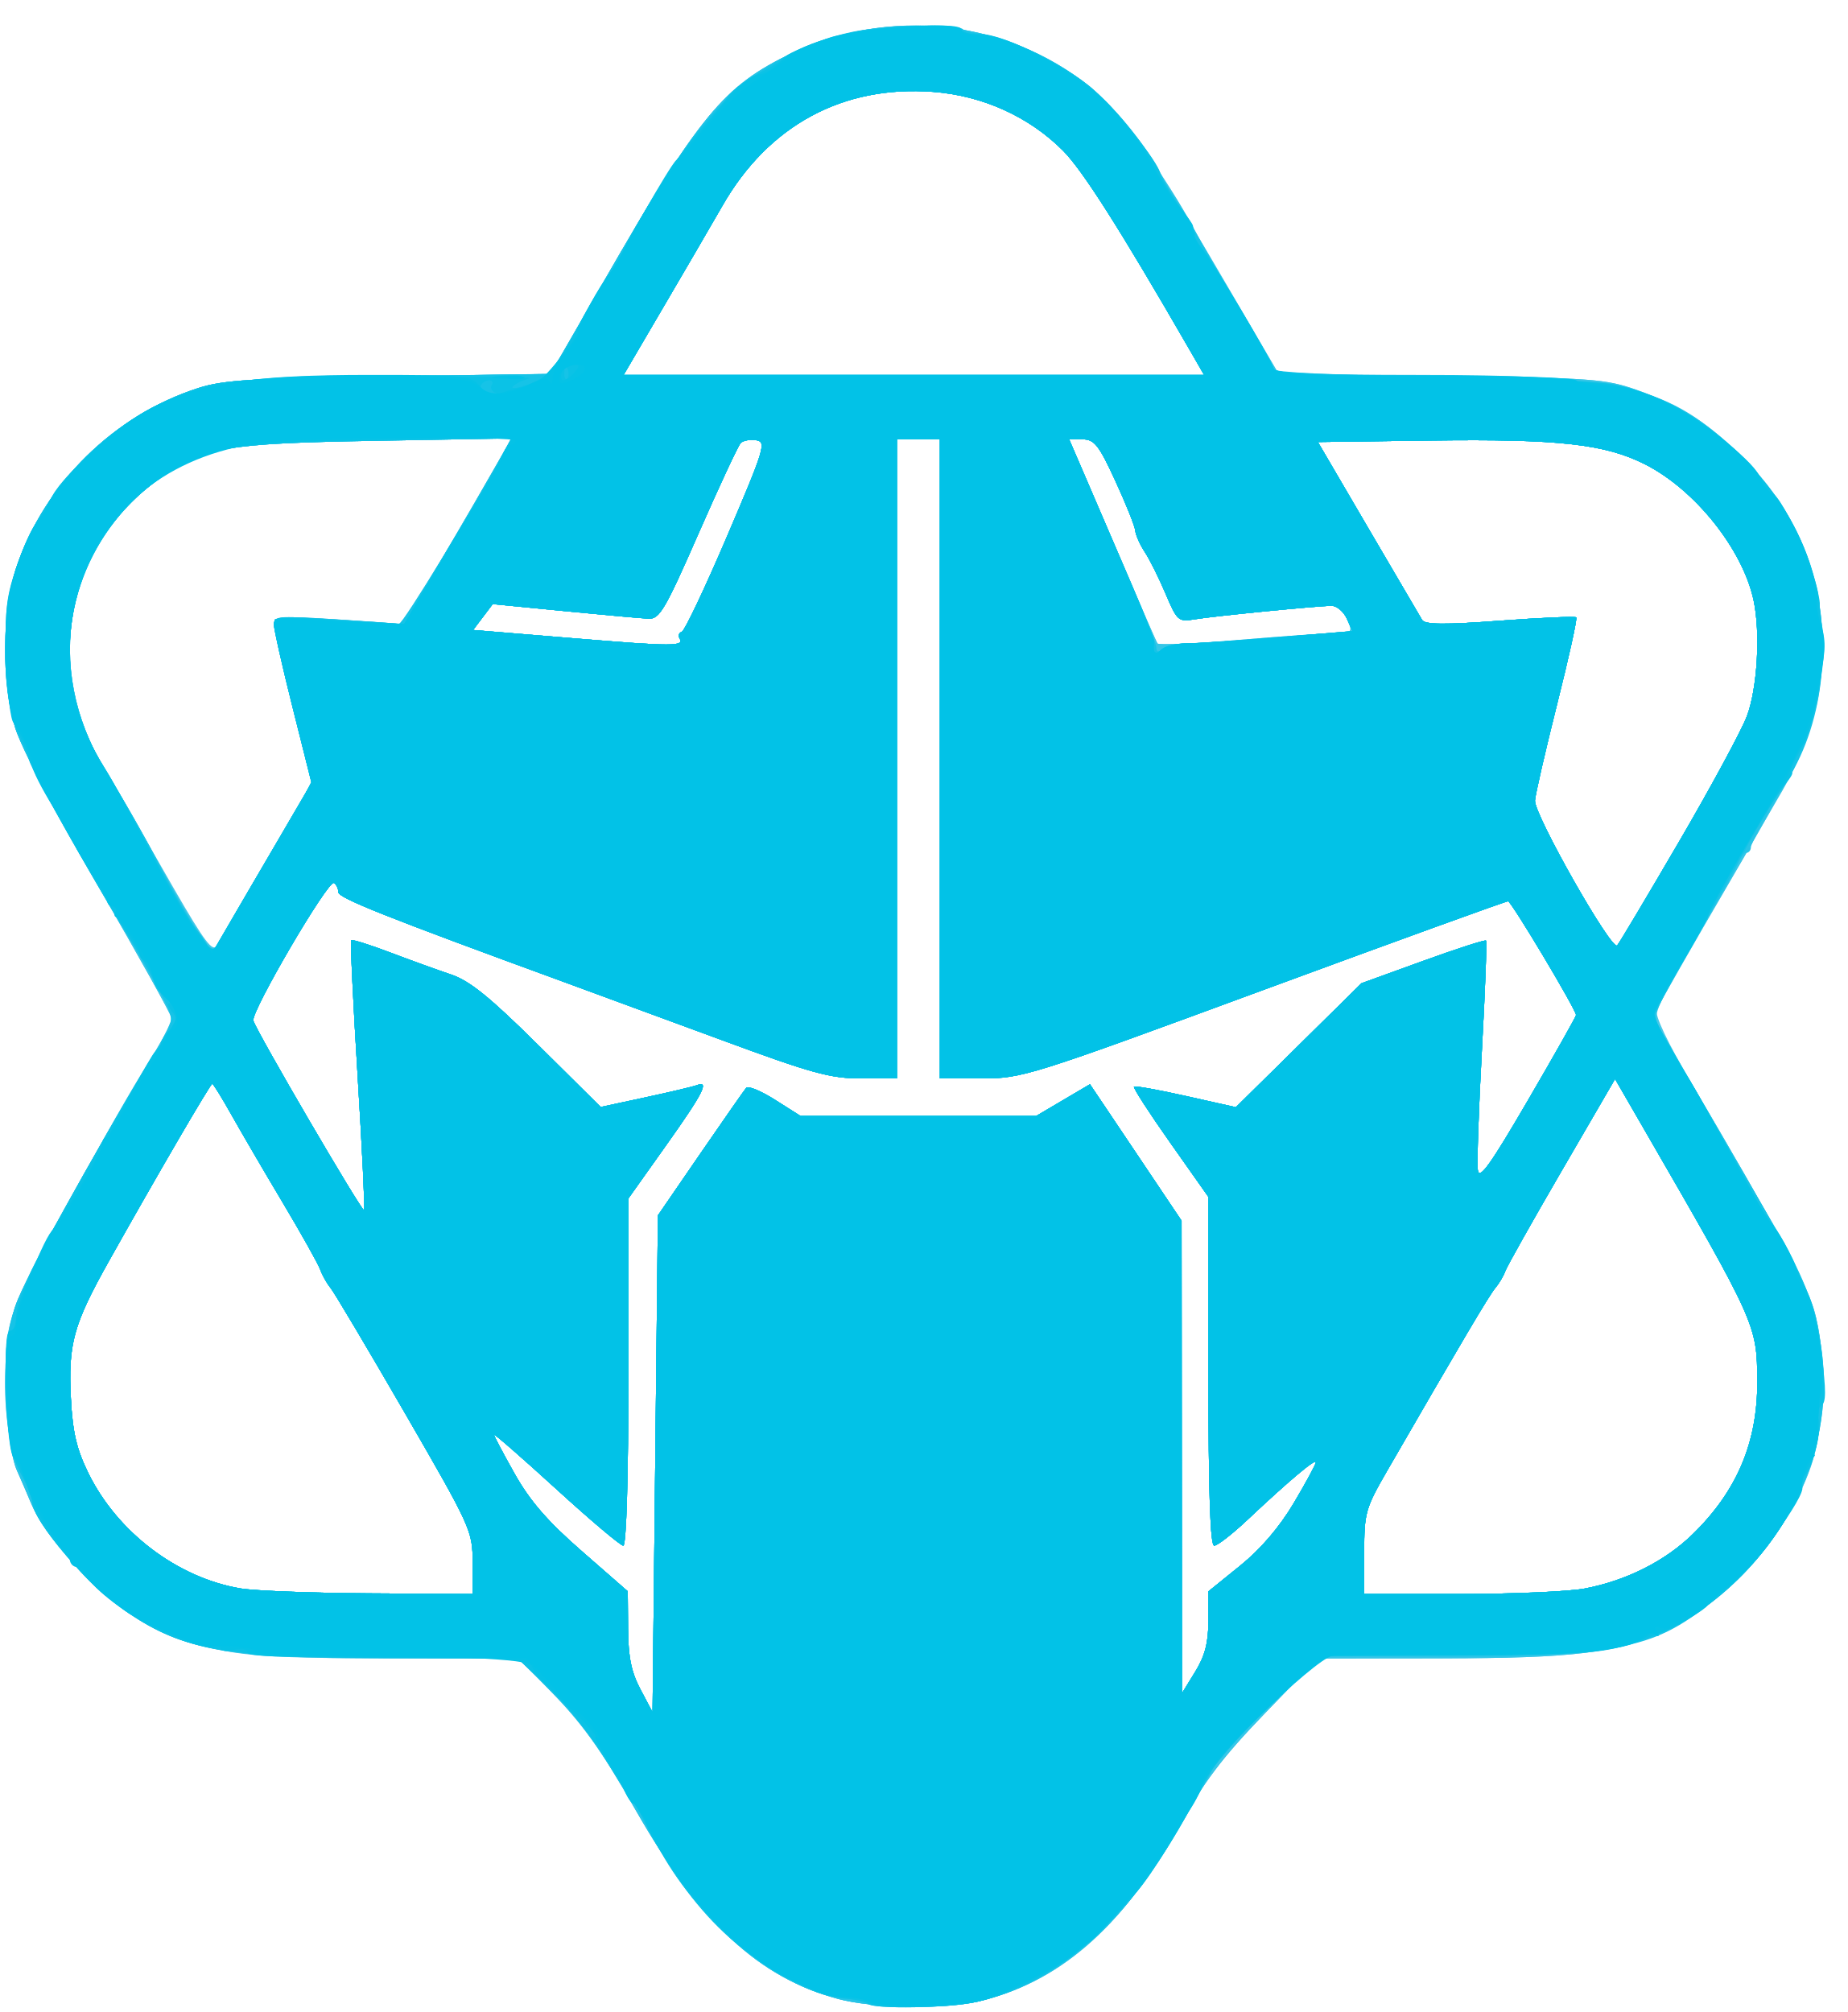
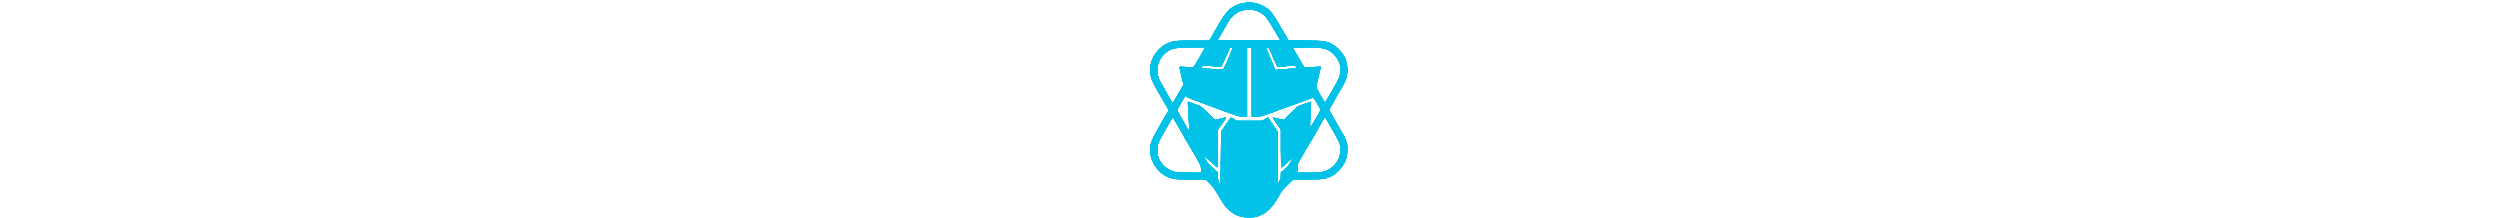
- <svg xmlns="http://www.w3.org/2000/svg" height="2500" viewBox="-.243 -1.132 91.036 98.886" width="2296">
+ <svg xmlns="http://www.w3.org/2000/svg" height="200" viewBox="-.243 -1.132 91.036 98.886" width="2296">
  <g stroke-width=".265">
    <path d="m41.058 97.233c-3.934-1.058-6.81-3.732-9.936-9.238-1.535-2.706-2.6-4.221-3.947-5.623l-1.845-1.918-6.503-.006c-6.483-.006-7.65-.117-10.264-.97-3.223-1.05-6.62-4.585-7.904-8.224-.831-2.356-.883-5.968-.117-8.241.435-1.292 3.64-7.106 6.912-12.54.423-.701.768-1.394.768-1.54s-1.625-3.07-3.61-6.497c-1.985-3.428-3.83-6.943-4.101-7.811-.689-2.214-.665-5.794.053-7.925 1.396-4.145 4.807-7.502 8.98-8.84 1.219-.39 2.752-.484 9.394-.577l7.937-.11 2.612-4.541c4.726-8.216 5.923-9.667 9.294-11.27 5.242-2.494 11.605-1.467 15.562 2.512 1.34 1.348 2.228 2.715 6.374 9.816l2.034 3.483 7.991.1c7.463.095 8.102.14 9.666.695 2.153.764 3.53 1.643 5.225 3.338 2.644 2.644 3.892 5.668 3.881 9.407-.009 3.249-.57 4.666-4.514 11.426-1.908 3.27-3.543 6.134-3.632 6.366-.1.26.548 1.629 1.68 3.552 4.18 7.105 5.65 9.82 6.062 11.2.646 2.163.578 5.542-.154 7.718-1.16 3.446-4.12 6.772-7.264 8.163-2.396 1.06-4.457 1.307-10.912 1.312l-6.101.005-2.63 2.725c-2.096 2.172-2.976 3.34-4.336 5.755-2.729 4.846-5.836 7.516-9.81 8.432-1.678.387-5.165.319-6.845-.133zm-6.802-41.65c1.15-1.673 2.168-3.132 2.263-3.241.095-.11.736.158 1.425.595l1.253.794h11.6l1.327-.783 1.327-.782 2.257 3.362 2.256 3.362.008 11.642.008 11.642.652-1.059c.484-.786.652-1.432.654-2.513l.003-1.455 1.557-1.26c1.014-.818 1.937-1.897 2.645-3.088.598-1.007 1.087-1.911 1.087-2.01 0-.203-1.333.92-3.351 2.82-.752.71-1.496 1.289-1.654 1.289-.2 0-.286-2.596-.286-8.59v-8.59l-1.882-2.67c-1.035-1.468-1.839-2.711-1.786-2.763.053-.051 1.203.156 2.557.46l2.462.552 3.095-3.053 3.094-3.054 3.02-1.095c1.662-.603 3.062-1.055 3.112-1.005s-.04 2.473-.2 5.384c-.16 2.91-.25 5.579-.2 5.928.07.495.617-.27 2.47-3.45 1.31-2.247 2.376-4.136 2.368-4.198-.038-.328-3.191-5.6-3.35-5.603-.104-.002-5.52 1.961-12.034 4.362-11.54 4.254-11.898 4.366-13.9 4.366h-2.056v-31.485h-2.116v31.485h-1.756c-1.52 0-2.431-.25-6.813-1.868a3353.806 3353.806 0 0 0 -7.835-2.883c-8.8-3.218-11.113-4.139-11.113-4.425 0-.175-.098-.378-.217-.452-.279-.172-4.086 6.33-3.97 6.78.124.488 5.355 9.441 5.456 9.34.047-.047-.098-3.038-.32-6.647-.223-3.609-.365-6.603-.314-6.653.05-.05.91.22 1.911.6 1 .38 2.355.87 3.01 1.09.913.307 1.911 1.115 4.28 3.463l3.09 3.063 2.202-.475c1.211-.26 2.351-.53 2.533-.6.637-.241.315.389-1.521 2.974l-1.852 2.608v8.552c0 5.176-.099 8.552-.25 8.552-.137 0-1.625-1.257-3.307-2.793-1.682-1.535-3.058-2.736-3.058-2.668s.459.937 1.02 1.932c.749 1.33 1.622 2.335 3.292 3.793l2.273 1.985.014 1.852c.01 1.392.162 2.131.61 2.978l.596 1.125.132-12.238.133-12.238zm-11.216 20.124c0-1.532-.086-1.72-3.338-7.343-1.836-3.173-3.484-5.948-3.664-6.166s-.407-.623-.506-.9c-.098-.276-.932-1.764-1.852-3.307-.92-1.542-2.056-3.49-2.526-4.326s-.893-1.521-.941-1.521c-.093 0-2.74 4.542-5.088 8.73-1.752 3.127-2.016 4.08-1.875 6.776.086 1.662.28 2.489.857 3.67 1.426 2.913 4.392 5.163 7.497 5.686.687.116 3.541.225 6.342.242l5.094.031zm54.779 1.305c2.046-.388 3.961-1.35 5.318-2.673 2.187-2.132 3.203-4.536 3.187-7.54-.015-2.784-.031-2.82-5.6-12.458l-1.406-2.433-2.631 4.526c-1.448 2.49-2.699 4.715-2.78 4.946-.081.232-.3.6-.484.818-.3.353-1.638 2.615-5.32 8.99-1.08 1.868-1.143 2.09-1.143 4.034v2.057h4.727c2.6 0 5.359-.12 6.132-.267zm-64.921-35.922 2.206-3.778-.927-3.683c-.51-2.026-.928-3.881-.928-4.123 0-.394.304-.42 2.977-.25 1.637.104 3.072.206 3.19.227.184.034 1.838-2.665 4.73-7.719l.81-1.418-6.713.119c-7.428.13-8.447.309-10.621 1.857-4.638 3.304-5.775 9.32-2.703 14.31.434.706.968 1.61 1.186 2.01.219.398 1.228 2.167 2.244 3.928 1.494 2.59 1.895 3.117 2.094 2.75.136-.249 1.24-2.152 2.454-4.23zm69.56-.853c1.57-2.692 3.078-5.479 3.35-6.193.52-1.363.68-4.125.333-5.732-.544-2.51-2.886-5.442-5.343-6.687-1.975-1.001-4.27-1.256-10.546-1.173l-5.572.074 2.476 4.233c1.361 2.329 2.559 4.37 2.66 4.537.139.226 1.12.235 3.835.033 2.007-.149 3.697-.223 3.755-.164.059.058-.364 1.978-.94 4.265-.575 2.288-1.067 4.428-1.093 4.756-.054.68 3.78 7.436 4.05 7.14.098-.107 1.463-2.397 3.034-5.089zm-49.23-10.05c-.076-.123-.023-.263.117-.312.141-.049 1.147-2.172 2.235-4.719 1.84-4.306 1.94-4.636 1.435-4.719-.3-.048-.645.013-.768.137-.124.123-1.058 2.128-2.077 4.454-1.636 3.737-1.922 4.226-2.456 4.201-.333-.015-2.198-.183-4.144-.373l-3.539-.346-.483.638-.483.638 4.948.408c4.96.41 5.471.409 5.215-.007zm32.337-.254c.814-.014.84-.046.553-.676-.166-.364-.508-.661-.76-.661-.67 0-5.799.505-6.764.667-.785.13-.854.069-1.415-1.257-.324-.767-.785-1.692-1.024-2.056-.24-.364-.452-.84-.472-1.059-.02-.218-.46-1.32-.98-2.447-.811-1.765-1.035-2.05-1.61-2.05h-.666l.94 2.182 2.124 4.95c.653 1.523 1.23 2.838 1.283 2.923.052.085 1.86.007 4.016-.173 2.156-.181 4.305-.335 4.775-.343zm-7.218-13.971c-3.422-5.934-5.267-8.834-6.229-9.797-1.671-1.673-3.96-2.707-6.399-2.891-4.437-.336-8.108 1.65-10.375 5.614a779.02 779.02 0 0 1 -2.81 4.825l-2.054 3.506h28.592z" fill="#47c8e8" />
    <path d="m41.058 97.233c-3.934-1.058-6.81-3.732-9.936-9.238-1.535-2.706-2.6-4.221-3.947-5.623l-1.845-1.918h-6.424c-8.279 0-10.1-.355-13.286-2.588-1.605-1.125-3.76-3.645-4.346-5.085a63.431 63.431 0 0 0 -.685-1.587c-.26-.582-.453-1.959-.518-3.705-.086-2.299-.009-3.058.445-4.402.457-1.354 3.616-7.098 6.938-12.615.423-.7.768-1.393.768-1.54 0-.145-1.625-3.069-3.61-6.497s-3.83-6.943-4.101-7.81c-.689-2.214-.665-5.795.053-7.926 1.396-4.144 4.807-7.501 8.98-8.84 1.219-.39 2.752-.484 9.394-.576l7.937-.111 2.612-4.54c4.726-8.217 5.923-9.668 9.294-11.271 5.18-2.464 11.523-1.48 15.464 2.4 1.135 1.117 3.396 4.428 4.536 6.643.205.4 1.18 2.085 2.168 3.747l1.795 3.021 7.994.101c7.468.094 8.106.14 9.67.694 2.153.764 3.53 1.643 5.225 3.338 4.407 4.407 5.16 10.835 1.922 16.407a1461.885 1461.885 0 0 1 -3.545 6.097 199.714 199.714 0 0 0 -2.196 3.845l-.651 1.2 1.863 3.166c4.198 7.132 5.672 9.854 6.087 11.236.63 2.103.551 5.773-.168 7.805-1.181 3.334-4.063 6.583-7.08 7.983-2.464 1.143-4.492 1.4-11.085 1.405l-6.101.005-2.63 2.726c-2.09 2.166-2.981 3.346-4.34 5.754-2.736 4.846-5.846 7.52-9.807 8.433-1.677.386-5.164.318-6.844-.133zm-6.802-41.65c1.15-1.673 2.168-3.132 2.263-3.241.095-.11.736.158 1.425.595l1.253.794h11.6l1.327-.783 1.327-.782 2.257 3.362 2.256 3.362.008 11.642.008 11.642.652-1.059c.484-.786.652-1.432.654-2.513l.003-1.455 1.557-1.26c1.014-.818 1.937-1.897 2.645-3.088.598-1.007 1.087-1.911 1.087-2.01 0-.203-1.333.92-3.351 2.82-.752.71-1.496 1.289-1.654 1.289-.2 0-.286-2.596-.286-8.59v-8.59l-1.882-2.67c-1.035-1.468-1.839-2.711-1.786-2.763.053-.051 1.203.156 2.557.46l2.462.552 3.095-3.053 3.094-3.054 3.02-1.095c1.662-.603 3.062-1.055 3.112-1.005s-.04 2.473-.2 5.384c-.16 2.91-.25 5.579-.2 5.928.07.495.617-.27 2.47-3.45 1.31-2.247 2.376-4.136 2.368-4.198-.038-.328-3.191-5.6-3.35-5.603-.104-.002-5.52 1.961-12.034 4.362-11.54 4.254-11.898 4.366-13.9 4.366h-2.056v-31.485h-2.116v31.485h-1.756c-1.52 0-2.431-.25-6.813-1.868a3353.806 3353.806 0 0 0 -7.835-2.883c-8.8-3.218-11.113-4.139-11.113-4.425 0-.175-.098-.378-.217-.452-.279-.172-4.086 6.33-3.97 6.78.124.488 5.355 9.441 5.456 9.34.047-.047-.098-3.038-.32-6.647-.223-3.609-.365-6.603-.314-6.653.05-.05.91.22 1.911.6 1 .38 2.355.87 3.01 1.09.913.307 1.911 1.115 4.28 3.463l3.09 3.063 2.202-.475c1.211-.26 2.351-.53 2.533-.6.637-.241.315.389-1.521 2.974l-1.852 2.608v8.552c0 5.176-.099 8.552-.25 8.552-.137 0-1.625-1.257-3.307-2.793-1.682-1.535-3.058-2.736-3.058-2.668s.459.937 1.02 1.932c.749 1.33 1.622 2.335 3.292 3.793l2.273 1.985.014 1.852c.01 1.392.162 2.131.61 2.978l.596 1.125.132-12.238.133-12.238zm-11.216 20.124c0-1.532-.086-1.72-3.338-7.343-1.836-3.173-3.484-5.948-3.664-6.166s-.407-.623-.506-.9c-.098-.276-.932-1.764-1.852-3.307-.92-1.542-2.056-3.49-2.526-4.326s-.893-1.521-.941-1.521c-.093 0-2.74 4.542-5.088 8.73-1.752 3.127-2.016 4.08-1.875 6.776.086 1.662.28 2.489.857 3.67 1.426 2.913 4.392 5.163 7.497 5.686.687.116 3.541.225 6.342.242l5.094.031zm54.779 1.305c2.046-.388 3.961-1.35 5.318-2.673 2.187-2.132 3.203-4.536 3.187-7.54-.015-2.784-.031-2.82-5.6-12.458l-1.406-2.433-2.631 4.526c-1.448 2.49-2.699 4.715-2.78 4.946-.081.232-.3.6-.484.818-.3.353-1.638 2.615-5.32 8.99-1.08 1.868-1.143 2.09-1.143 4.034v2.057h4.727c2.6 0 5.359-.12 6.132-.267zm-64.921-35.922 2.206-3.778-.927-3.683c-.51-2.026-.928-3.881-.928-4.123 0-.394.304-.42 2.977-.25 1.637.104 3.072.206 3.19.227.184.034 1.838-2.665 4.73-7.719l.81-1.418-6.713.119c-7.428.13-8.447.309-10.621 1.857-4.64 3.305-5.771 9.298-2.703 14.32a90.29 90.29 0 0 1 2.683 4.676 74.7 74.7 0 0 0 1.701 2.95c.741 1.206.947 1.393 1.145 1.035.134-.24 1.236-2.135 2.45-4.213zm69.56-.853c1.57-2.692 3.078-5.479 3.35-6.193.52-1.363.68-4.125.333-5.732-.544-2.51-2.886-5.442-5.343-6.687-1.975-1.001-4.27-1.256-10.546-1.173l-5.572.074 2.476 4.233c1.361 2.329 2.559 4.37 2.66 4.537.139.226 1.12.235 3.835.033 2.007-.149 3.697-.223 3.755-.164.059.058-.364 1.978-.94 4.265-.575 2.288-1.067 4.428-1.093 4.756-.054.68 3.78 7.436 4.05 7.14.098-.107 1.463-2.397 3.034-5.089zm-49.23-10.05c-.076-.123-.023-.263.117-.312.141-.049 1.147-2.172 2.235-4.719 1.84-4.306 1.94-4.636 1.435-4.719-.3-.048-.645.013-.768.137-.124.123-1.058 2.128-2.077 4.454-1.636 3.737-1.922 4.226-2.456 4.201-.333-.015-2.198-.183-4.144-.373l-3.539-.346-.483.638-.483.638 4.948.408c4.96.41 5.471.409 5.215-.007zm32.337-.254c.814-.014.84-.046.553-.676-.166-.364-.508-.661-.76-.661-.67 0-5.799.505-6.764.667-.785.13-.854.069-1.415-1.257-.324-.767-.785-1.692-1.024-2.056-.24-.364-.452-.84-.472-1.059-.02-.218-.46-1.32-.98-2.447-.811-1.765-1.035-2.05-1.61-2.05h-.666l.94 2.182 2.124 4.95c.653 1.523 1.23 2.838 1.283 2.923.052.085 1.86.007 4.016-.173 2.156-.181 4.305-.335 4.775-.343zm-7.218-13.971c-3.422-5.934-5.267-8.834-6.229-9.797-1.671-1.673-3.96-2.707-6.399-2.891-4.437-.336-8.108 1.65-10.375 5.614a779.02 779.02 0 0 1 -2.81 4.825l-2.054 3.506h28.592z" fill="#36c6e7" />
    <path d="m41.058 97.233c-3.966-1.066-6.787-3.708-10.058-9.42-1.684-2.94-2.651-4.308-3.977-5.623l-1.75-1.738-6.475-.017c-8.345-.023-10.008-.347-13.178-2.569-1.605-1.125-3.76-3.645-4.346-5.085a63.431 63.431 0 0 0 -.685-1.587c-.26-.582-.453-1.959-.518-3.705-.086-2.299-.009-3.058.445-4.402.457-1.354 3.616-7.098 6.938-12.615.423-.7.76-1.415.75-1.587-.019-.344-.143-.567-4.32-7.74-1.588-2.721-3.106-5.657-3.374-6.523-.688-2.21-.663-5.792.054-7.922 1.396-4.144 4.807-7.501 8.98-8.84 1.219-.39 2.752-.484 9.394-.576l7.937-.111 2.612-4.54c4.726-8.216 5.923-9.668 9.294-11.271 4.791-2.282 10.51-1.648 14.619 1.616 1.172.93 3.096 3.31 3.6 4.451.16.364.37.721.466.794s.514.751.931 1.507c.417.757 1.502 2.628 2.412 4.16.91 1.53 1.654 2.905 1.654 3.056 0 .18 2.39.273 7.077.273 10.151 0 12.425.55 15.809 3.832 2.805 2.72 4.147 5.736 4.18 9.397.024 2.728-.642 5.023-2.202 7.59-.724 1.19-1.317 2.292-1.317 2.447s-.105.282-.233.282-.304.208-.39.463c-.086.254-.367.82-.626 1.258s-1.177 2.032-2.041 3.544c-1.51 2.642-1.556 2.774-1.17 3.437 7.534 12.953 7.48 12.848 7.902 15.507.707 4.456-1.09 9.053-4.773 12.207-3.172 2.716-5.519 3.26-13.81 3.2l-6.013-.042-2.472 2.372c-1.36 1.304-2.62 2.669-2.802 3.033s-1.065 1.911-1.963 3.44c-2.713 4.615-5.904 7.302-9.716 8.18-1.677.387-5.164.319-6.844-.133zm-6.802-41.65c1.15-1.673 2.168-3.132 2.263-3.241.095-.11.736.158 1.425.595l1.253.794h11.6l1.327-.783 1.327-.782 2.257 3.362 2.256 3.362.008 11.642.008 11.642.652-1.059c.484-.786.652-1.432.654-2.513l.003-1.455 1.557-1.26c1.014-.818 1.937-1.897 2.645-3.088.598-1.007 1.087-1.911 1.087-2.01 0-.203-1.333.92-3.351 2.82-.752.71-1.496 1.289-1.654 1.289-.2 0-.286-2.596-.286-8.59v-8.59l-1.882-2.67c-1.035-1.468-1.839-2.711-1.786-2.763.053-.051 1.203.156 2.557.46l2.462.552 3.095-3.053 3.094-3.054 3.02-1.095c1.662-.603 3.062-1.055 3.112-1.005s-.04 2.473-.2 5.384c-.16 2.91-.25 5.579-.2 5.928.07.495.617-.27 2.47-3.45 1.31-2.247 2.376-4.136 2.368-4.198-.038-.328-3.191-5.6-3.35-5.603-.104-.002-5.52 1.961-12.034 4.362-11.54 4.254-11.898 4.366-13.9 4.366h-2.056v-31.485h-2.116v31.485h-1.756c-1.52 0-2.431-.25-6.813-1.868a3353.806 3353.806 0 0 0 -7.835-2.883c-8.8-3.218-11.113-4.139-11.113-4.425 0-.175-.098-.378-.217-.452-.279-.172-4.086 6.33-3.97 6.78.124.488 5.355 9.441 5.456 9.34.047-.047-.098-3.038-.32-6.647-.223-3.609-.365-6.603-.314-6.653.05-.05.91.22 1.911.6 1 .38 2.355.87 3.01 1.09.913.307 1.911 1.115 4.28 3.463l3.09 3.063 2.202-.475c1.211-.26 2.351-.53 2.533-.6.637-.241.315.389-1.521 2.974l-1.852 2.608v8.552c0 5.176-.099 8.552-.25 8.552-.137 0-1.625-1.257-3.307-2.793-1.682-1.535-3.058-2.736-3.058-2.668s.459.937 1.02 1.932c.749 1.33 1.622 2.335 3.292 3.793l2.273 1.985.014 1.852c.01 1.392.162 2.131.61 2.978l.596 1.125.132-12.238.133-12.238zm-11.216 20.124c0-1.532-.086-1.72-3.338-7.343-1.836-3.173-3.484-5.948-3.664-6.166s-.407-.623-.506-.9c-.098-.276-.932-1.764-1.852-3.307-.92-1.542-2.056-3.49-2.526-4.326s-.893-1.521-.941-1.521c-.093 0-2.74 4.542-5.088 8.73-1.752 3.127-2.016 4.08-1.875 6.776.086 1.662.28 2.489.857 3.67 1.426 2.913 4.392 5.163 7.497 5.686.687.116 3.541.225 6.342.242l5.094.031zm54.779 1.305c2.046-.388 3.961-1.35 5.318-2.673 2.187-2.132 3.203-4.536 3.187-7.54-.015-2.784-.031-2.82-5.6-12.458l-1.406-2.433-2.631 4.526c-1.448 2.49-2.699 4.715-2.78 4.946-.081.232-.3.6-.484.818-.3.353-1.638 2.615-5.32 8.99-1.08 1.868-1.143 2.09-1.143 4.034v2.057h4.727c2.6 0 5.359-.12 6.132-.267zm-64.921-35.922 2.206-3.778-.927-3.683c-.51-2.026-.928-3.877-.928-4.114 0-.384.328-.411 2.977-.249 1.637.1 3.072.2 3.19.22.184.03 1.841-2.674 4.73-7.722l.81-1.418-6.713.119c-7.428.13-8.447.309-10.621 1.857-4.64 3.305-5.771 9.298-2.703 14.32a86.357 86.357 0 0 1 2.872 5.05c.462.874 1.194 2.14 1.627 2.815.654 1.02.83 1.154 1.03.794.134-.238 1.236-2.133 2.45-4.211zm69.56-.853c1.57-2.692 3.078-5.479 3.35-6.193.52-1.363.68-4.125.333-5.732-.544-2.51-2.886-5.442-5.343-6.687-1.975-1.001-4.27-1.256-10.546-1.173l-5.572.074 2.476 4.233c1.361 2.329 2.559 4.37 2.66 4.537.139.226 1.12.235 3.835.033 2.007-.149 3.697-.223 3.755-.164.059.058-.364 1.978-.94 4.265-.575 2.288-1.067 4.428-1.093 4.756-.054.68 3.78 7.436 4.05 7.14.098-.107 1.463-2.397 3.034-5.089zm-24.258-9.79c.51 0 2.558-.136 4.554-.303l3.628-.304-.283-.622c-.156-.342-.49-.622-.743-.622-.669 0-5.798.505-6.763.667-.785.13-.854.069-1.415-1.257-.324-.767-.785-1.692-1.024-2.056-.24-.364-.452-.84-.472-1.059-.02-.218-.46-1.32-.98-2.447-.811-1.765-1.035-2.05-1.61-2.05h-.666l.94 2.182c.515 1.2 1.479 3.433 2.14 4.961s1.207 2.931 1.212 3.118c.007.234.095.254.283.066.15-.15.69-.273 1.2-.273zm-24.973-.26c-.076-.123-.023-.263.117-.312.141-.049 1.147-2.172 2.235-4.719 1.84-4.306 1.94-4.636 1.435-4.719-.3-.048-.645.013-.768.137-.124.123-1.058 2.128-2.077 4.454-1.636 3.737-1.922 4.226-2.456 4.201-.333-.015-2.198-.183-4.144-.373l-3.539-.346-.483.638-.483.638 4.948.408c4.96.41 5.471.409 5.215-.007zm25.12-14.225c-3.423-5.934-5.268-8.834-6.23-9.797-1.671-1.673-3.96-2.707-6.399-2.891-4.437-.336-8.108 1.65-10.375 5.614a779.02 779.02 0 0 1 -2.81 4.825l-2.054 3.506h28.592z" fill="#27c4e7" />
    <path d="m42.525 97.471c-.1-.1-.623-.216-1.163-.258-2.72-.214-6.767-3.367-8.865-6.905-.69-1.167-1.256-2.243-1.256-2.393s-.092-.313-.204-.361c-.112-.049-.698-.922-1.303-1.94-.605-1.02-1.858-2.598-2.784-3.51l-1.684-1.657-6.34-.013c-8.011-.016-10.1-.374-12.82-2.2-1.964-1.316-4.763-4.552-4.763-5.504 0-.195-.262-.828-.581-1.408-.87-1.578-1.005-5.986-.253-8.216.429-1.269 5.94-11.272 6.843-12.418.115-.145.381-.598.592-1.006.352-.683.33-.844-.265-1.985a51.205 51.205 0 0 0 -1.46-2.565c-2.742-4.464-5.282-9.139-5.707-10.504-.69-2.217-.667-5.796.052-7.929 1.396-4.144 4.807-7.501 8.98-8.84 1.218-.39 2.756-.484 9.394-.578l7.937-.113 3.307-5.722c2.605-4.505 3.673-6.094 5.027-7.475 1.871-1.907 4.086-3.141 6.562-3.658 1.52-.317 5.15-.398 5.427-.121.094.094.518.198.94.231 1.075.085 3.595 1.282 5.078 2.413 1.291.985 2.89 2.903 3.663 4.395.244.473.741 1.336 1.103 1.918s.795 1.296.962 1.587c.166.291 1.026 1.746 1.91 3.233s1.608 2.82 1.608 2.962c0 .16 2.957.3 7.739.368 4.256.06 8.353.237 9.104.392 4.252.878 8.516 4.909 9.717 9.185 1.079 3.843.463 8.068-1.581 10.848-.322.436-.998 1.567-1.504 2.513s-1.533 2.792-2.282 4.101c-.749 1.31-1.61 2.866-1.914 3.457l-.552 1.076 2.443 4.216c1.344 2.319 2.9 4.99 3.457 5.936 1.49 2.531 2.031 3.894 2.36 5.957.71 4.434-1.093 9.06-4.743 12.175-3.251 2.775-4.603 3.102-13.054 3.159l-6.816.046-2.463 2.362c-1.354 1.3-2.61 2.66-2.792 3.024s-1.065 1.907-1.962 3.43c-2.724 4.622-5.918 7.315-9.717 8.19-1.335.308-5.1.381-5.377.105zm-8.269-41.888c1.15-1.673 2.168-3.132 2.263-3.241.095-.11.736.158 1.425.595l1.253.794h11.6l1.327-.783 1.327-.782 2.257 3.362 2.256 3.362.008 11.642.008 11.642.652-1.059c.484-.786.652-1.432.654-2.513l.003-1.455 1.557-1.26c1.014-.818 1.937-1.897 2.645-3.088.598-1.007 1.087-1.911 1.087-2.01 0-.203-1.333.92-3.351 2.82-.752.71-1.496 1.289-1.654 1.289-.2 0-.286-2.596-.286-8.59v-8.59l-1.882-2.67c-1.035-1.468-1.839-2.711-1.786-2.763.053-.051 1.203.156 2.557.46l2.462.552 3.095-3.053 3.094-3.054 3.02-1.095c1.662-.603 3.062-1.055 3.112-1.005s-.04 2.473-.2 5.384c-.16 2.91-.25 5.579-.2 5.928.07.495.617-.27 2.47-3.45 1.31-2.247 2.376-4.136 2.368-4.198-.038-.328-3.191-5.6-3.35-5.603-.104-.002-5.52 1.961-12.034 4.362-11.54 4.254-11.898 4.366-13.9 4.366h-2.056v-31.485h-2.116v31.485h-1.756c-1.52 0-2.431-.25-6.813-1.868a3353.806 3353.806 0 0 0 -7.835-2.883c-8.8-3.218-11.113-4.139-11.113-4.425 0-.175-.098-.378-.217-.452-.279-.172-4.086 6.33-3.97 6.78.124.488 5.355 9.441 5.456 9.34.047-.047-.098-3.038-.32-6.647-.223-3.609-.365-6.603-.314-6.653.05-.05.91.22 1.911.6 1 .38 2.355.87 3.01 1.09.913.307 1.911 1.115 4.28 3.463l3.09 3.063 2.202-.475c1.211-.26 2.351-.53 2.533-.6.637-.241.315.389-1.521 2.974l-1.852 2.608v8.552c0 5.176-.099 8.552-.25 8.552-.137 0-1.625-1.257-3.307-2.793-1.682-1.535-3.058-2.736-3.058-2.668s.459.937 1.02 1.932c.749 1.33 1.622 2.335 3.292 3.793l2.273 1.985.014 1.852c.01 1.392.162 2.131.61 2.978l.596 1.125.132-12.238.133-12.238zm-11.216 20.124c0-1.532-.086-1.72-3.338-7.343-1.836-3.173-3.484-5.948-3.664-6.166s-.407-.623-.506-.9c-.098-.276-.932-1.764-1.852-3.307-.92-1.542-2.056-3.49-2.526-4.326s-.893-1.521-.941-1.521c-.093 0-2.74 4.542-5.088 8.73-1.752 3.127-2.016 4.08-1.875 6.776.086 1.662.28 2.489.857 3.67 1.426 2.913 4.392 5.163 7.497 5.686.687.116 3.541.225 6.342.242l5.094.031zm54.779 1.305c2.046-.388 3.961-1.35 5.318-2.673 2.187-2.132 3.203-4.536 3.187-7.54-.015-2.784-.031-2.82-5.6-12.458l-1.406-2.433-2.631 4.526c-1.448 2.49-2.699 4.715-2.78 4.946-.081.232-.3.6-.484.818-.3.353-1.638 2.615-5.32 8.99-1.08 1.868-1.143 2.09-1.143 4.034v2.057h4.727c2.6 0 5.359-.12 6.132-.267zm-64.921-35.922 2.206-3.778-.927-3.683c-.51-2.026-.928-3.877-.928-4.114 0-.384.328-.411 2.977-.249 1.637.1 3.07.2 3.185.22.178.03 3.92-6.096 5.123-8.388l.395-.752-6.7.119c-7.413.13-8.434.31-10.607 1.857-4.64 3.305-5.771 9.298-2.703 14.32 1.157 1.893 1.908 3.222 3.08 5.447.575 1.092 1.307 2.357 1.626 2.812.497.707.616.765.823.397.134-.237 1.236-2.13 2.45-4.208zm69.56-.853c1.57-2.692 3.078-5.479 3.35-6.193.52-1.363.68-4.125.333-5.732-.544-2.51-2.886-5.442-5.343-6.687-1.975-1.001-4.27-1.256-10.546-1.173l-5.572.074 2.476 4.233c1.361 2.329 2.559 4.37 2.66 4.537.139.226 1.12.235 3.835.033 2.007-.149 3.697-.223 3.755-.164.059.058-.364 1.978-.94 4.265-.575 2.288-1.067 4.428-1.093 4.756-.054.68 3.78 7.436 4.05 7.14.098-.107 1.463-2.397 3.034-5.089zm-24.258-9.79c.51 0 2.558-.136 4.554-.303l3.628-.304-.283-.622c-.156-.342-.49-.622-.743-.622-.669 0-5.798.505-6.763.667-.785.13-.854.069-1.415-1.257-.324-.767-.785-1.692-1.024-2.056-.24-.364-.452-.84-.472-1.059-.02-.218-.46-1.32-.98-2.447-.811-1.765-1.035-2.05-1.61-2.05h-.666l.94 2.182c.515 1.2 1.479 3.433 2.14 4.961s1.207 2.931 1.212 3.118c.007.234.095.254.283.066.15-.15.69-.273 1.2-.273zm-24.973-.26c-.076-.123-.023-.263.117-.312.141-.049 1.147-2.172 2.235-4.719 1.84-4.306 1.94-4.636 1.435-4.719-.3-.048-.645.013-.768.137-.124.123-1.058 2.128-2.077 4.454-1.636 3.737-1.922 4.226-2.456 4.201-.333-.015-2.198-.183-4.144-.373l-3.539-.346-.483.638-.483.638 4.948.408c4.96.41 5.471.409 5.215-.007zm25.12-14.225c-3.423-5.934-5.268-8.834-6.23-9.797-1.671-1.673-3.96-2.707-6.399-2.891-4.437-.336-8.108 1.65-10.375 5.614a779.02 779.02 0 0 1 -2.81 4.825l-2.054 3.506h28.592z" fill="#16c3e7" />
    <path d="m42.525 97.471c-.1-.1-.598-.214-1.108-.254-1.382-.109-4.028-1.495-5.718-2.997-1.507-1.339-2.827-3.11-3.951-5.3-.336-.654-.679-1.25-.761-1.322-.083-.073-.735-1.085-1.448-2.25-.713-1.163-1.974-2.743-2.802-3.51l-1.505-1.394-6.322-.018c-8.049-.023-10.095-.374-12.805-2.191-1.97-1.321-4.762-4.554-4.762-5.512 0-.197-.256-.83-.569-1.407-.455-.84-.592-1.638-.69-4.025-.084-2.074-.032-2.977.172-2.977.161 0 .293-.308.293-.684 0-.377.345-1.419.766-2.316.779-1.657 5.601-10.097 6.103-10.68.151-.176.275-.405.275-.509s.195-.404.433-.668c.353-.39.372-.553.1-.88-.183-.221-.237-.402-.118-.402s.007-.152-.247-.338-.49-.513-.524-.728c-.033-.214-.481-1.044-.995-1.845-1.706-2.658-5.04-8.524-5.14-9.042-.054-.28-.302-.89-.55-1.356-.311-.586-.486-1.702-.567-3.625-.099-2.334-.028-3.042.44-4.43 1.43-4.236 4.83-7.61 9.02-8.95 1.225-.392 2.669-.477 9.128-.536 4.22-.039 7.435-.007 7.144.07s-.637.242-.769.366c-.303.288.894-.054 1.437-.41.474-.311 1.128-1.298 2.191-3.307.424-.8.989-1.694 1.255-1.985.266-.29.48-.625.475-.742-.02-.482 2.784-5 3.82-6.156.613-.686 1.272-1.47 1.464-1.742.191-.272.846-.748 1.455-1.056.609-.309 1.174-.666 1.257-.793.082-.128.856-.486 1.72-.795 1.682-.603 6.994-1.042 6.994-.577 0 .135.39.246.866.246 1.08 0 3.924 1.326 5.42 2.528 1.132.908 3.495 3.828 3.5 4.326.002.146.417.847.922 1.558.506.71.867 1.377.803 1.48s.09.414.34.69c.486.536 3.35 5.301 3.526 5.867.08.258 1.844.355 7.643.422 4.146.048 8.205.211 9.019.363 4.327.81 8.595 4.8 9.899 9.252.221.758.377 1.472.345 1.588-.031.115.031.654.14 1.197.258 1.293-.42 4.863-1.162 6.12-.312.53-.476.963-.363.963.112 0-.036.268-.33.595-.502.56-3.791 6.177-3.791 6.475 0 .075-.617 1.206-1.37 2.511l-1.37 2.374.642 1.142c.353.628 1.565 2.75 2.693 4.714 1.128 1.965 2.05 3.702 2.05 3.86 0 .16.114.29.253.29s.735.988 1.325 2.197c.825 1.687 1.144 2.74 1.375 4.525.23 1.777.226 2.372-.012 2.52-.172.105-.235.395-.14.643.212.552-.388 2.814-.746 2.814-.143 0-.194.17-.113.38.08.208-.34 1.129-.932 2.046-1.864 2.882-4.348 4.848-7.36 5.822-1.552.503-2.378.56-8.504.586l-6.785.03-2.608 2.506c-1.66 1.595-2.85 2.989-3.274 3.836-3.053 6.098-6.816 9.71-11.158 10.712-1.301.3-5.062.367-5.334.095zm-8.269-41.888c1.15-1.673 2.168-3.132 2.263-3.241.095-.11.736.158 1.425.595l1.253.794h11.6l1.327-.783 1.327-.782 2.257 3.362 2.256 3.362.008 11.642.008 11.642.652-1.059c.484-.786.652-1.432.654-2.513l.003-1.455 1.557-1.26c1.014-.818 1.937-1.897 2.645-3.088.598-1.007 1.087-1.911 1.087-2.01 0-.203-1.333.92-3.351 2.82-.752.71-1.496 1.289-1.654 1.289-.2 0-.286-2.596-.286-8.59v-8.59l-1.882-2.67c-1.035-1.468-1.839-2.711-1.786-2.763.053-.051 1.203.156 2.557.46l2.462.552 3.095-3.053 3.094-3.054 3.02-1.095c1.662-.603 3.062-1.055 3.112-1.005s-.04 2.473-.2 5.384c-.16 2.91-.25 5.579-.2 5.928.07.495.617-.27 2.47-3.45 1.31-2.247 2.376-4.136 2.368-4.198-.038-.328-3.191-5.6-3.35-5.603-.104-.002-5.52 1.961-12.034 4.362-11.54 4.254-11.898 4.366-13.9 4.366h-2.056v-31.485h-2.116v31.485h-1.756c-1.52 0-2.431-.25-6.813-1.868a3353.806 3353.806 0 0 0 -7.835-2.883c-8.8-3.218-11.113-4.139-11.113-4.425 0-.175-.098-.378-.217-.452-.279-.172-4.086 6.33-3.97 6.78.124.488 5.355 9.441 5.456 9.34.047-.047-.098-3.038-.32-6.647-.223-3.609-.365-6.603-.314-6.653.05-.05.91.22 1.911.6 1 .38 2.355.87 3.01 1.09.913.307 1.911 1.115 4.28 3.463l3.09 3.063 2.202-.475c1.211-.26 2.351-.53 2.533-.6.637-.241.315.389-1.521 2.974l-1.852 2.608v8.552c0 5.176-.099 8.552-.25 8.552-.137 0-1.625-1.257-3.307-2.793-1.682-1.535-3.058-2.736-3.058-2.668s.459.937 1.02 1.932c.749 1.33 1.622 2.335 3.292 3.793l2.273 1.985.014 1.852c.01 1.392.162 2.131.61 2.978l.596 1.125.132-12.238.133-12.238zm-11.216 20.124c0-1.532-.086-1.72-3.338-7.343-1.836-3.173-3.484-5.948-3.664-6.166s-.407-.623-.506-.9c-.098-.276-.932-1.764-1.852-3.307-.92-1.542-2.056-3.49-2.526-4.326s-.893-1.521-.941-1.521c-.093 0-2.74 4.542-5.088 8.73-1.752 3.127-2.016 4.08-1.875 6.776.086 1.662.28 2.489.857 3.67 1.426 2.913 4.392 5.163 7.497 5.686.687.116 3.541.225 6.342.242l5.094.031zm54.779 1.305c2.046-.388 3.961-1.35 5.318-2.673 2.187-2.132 3.203-4.536 3.187-7.54-.015-2.784-.031-2.82-5.6-12.458l-1.406-2.433-2.631 4.526c-1.448 2.49-2.699 4.715-2.78 4.946-.081.232-.3.6-.484.818-.3.353-1.638 2.615-5.32 8.99-1.08 1.868-1.143 2.09-1.143 4.034v2.057h4.727c2.6 0 5.359-.12 6.132-.267zm-64.921-35.922 2.206-3.778-.927-3.683c-.51-2.026-.928-3.88-.928-4.121 0-.384.255-.419 2.05-.28 1.128.087 2.57.185 3.206.218l1.154.06 1.862-3.167a310.645 310.645 0 0 0 2.649-4.58l.786-1.413-6.713.119c-7.428.13-8.447.309-10.621 1.857-2.785 1.984-4.427 5.13-4.427 8.48 0 2.09.52 3.864 1.683 5.731.498.8 1.583 2.76 2.412 4.355.829 1.594 1.794 3.24 2.145 3.658.352.417.643.899.647 1.07.004.17.143.072.308-.22.165-.29 1.294-2.228 2.507-4.306zm69.56-.853c1.57-2.692 3.078-5.479 3.35-6.193.52-1.363.68-4.125.333-5.732-.544-2.51-2.886-5.442-5.343-6.687-1.975-1.001-4.27-1.256-10.546-1.173l-5.572.074 2.476 4.233c1.361 2.329 2.559 4.37 2.66 4.537.139.226 1.12.235 3.835.033 2.007-.149 3.697-.223 3.755-.164.059.058-.364 1.978-.94 4.265-.575 2.288-1.067 4.428-1.093 4.756-.054.68 3.78 7.436 4.05 7.14.098-.107 1.463-2.397 3.034-5.089zm-24.258-9.79c.51 0 2.558-.136 4.554-.303l3.628-.304-.283-.622c-.156-.342-.49-.622-.743-.622-.669 0-5.798.505-6.763.667-.785.13-.854.069-1.415-1.257-.324-.767-.785-1.692-1.024-2.056-.24-.364-.452-.84-.472-1.059-.02-.218-.46-1.32-.98-2.447-.811-1.765-1.035-2.05-1.61-2.05h-.666l.94 2.182c2.81 6.536 3.267 7.637 3.24 7.812-.078.512.064.664.351.377.175-.174.734-.317 1.243-.317zm-24.973-.26c-.076-.123-.023-.263.117-.312.141-.049 1.147-2.172 2.235-4.719 1.84-4.306 1.94-4.636 1.435-4.719-.3-.048-.645.013-.768.137-.124.123-1.058 2.128-2.077 4.454-1.636 3.737-1.922 4.226-2.456 4.201-.333-.015-2.198-.183-4.144-.373l-3.539-.346-.483.638-.483.638 4.948.408c4.96.41 5.471.409 5.215-.007zm-9.067-12.086c-.182-.074-.265-.243-.182-.376.082-.133.03-.242-.115-.242a.55.55 0 0 0 -.415.242c-.147.24.267.51.78.51.146 0 .115-.06-.068-.134zm3.556-1.197c-.084-.21-.147-.148-.16.16-.011.28.051.435.14.348.087-.088.097-.317.02-.508zm30.63-.942c-3.422-5.934-5.267-8.834-6.229-9.797-1.671-1.673-3.96-2.707-6.399-2.891-4.437-.336-8.108 1.65-10.375 5.614a779.02 779.02 0 0 1 -2.81 4.825l-2.054 3.506h28.592z" fill="#0bc2e6" />
    <path d="m42.618 97.406c-.219-.151-.797-.277-1.285-.28-1.51-.006-4.083-1.446-6.051-3.384-1.677-1.652-3.777-4.715-3.777-5.51 0-.189-.157-.439-.349-.555-.338-.205-1.94-2.852-2.05-3.387-.03-.145-.752-.913-1.605-1.705-.854-.793-1.552-1.585-1.552-1.759 0-.351-4.366-.54-10.517-.456-2.28.03-3.506-.049-3.506-.227 0-.162-.274-.207-.661-.11-.402.101-.662.054-.662-.121 0-.165-.22-.217-.52-.123-.759.241-4.189-1.494-5.606-2.837-1.586-1.503-2.947-3.505-3.374-4.965-.191-.655-.483-1.275-.647-1.378-.413-.258-.604-6.295-.2-6.295.161 0 .293-.215.293-.479 0-.834 1.296-3.835 2.268-5.25.91-1.326 1.237-1.9 3.386-5.962.563-1.064 1.101-1.994 1.197-2.067.299-.228 1.087-1.557 1.087-1.832 0-.145-.242-.489-.537-.764s-.592-.785-.66-1.134c-.066-.349-.241-.674-.388-.723a.42.42 0 0 1 -.268-.373c0-.156-.303-.682-.674-1.168-.372-.487-.58-.887-.464-.89.117-.001.083-.09-.076-.198-.493-.332-4.126-6.697-4.198-7.354-.038-.343-.29-.956-.56-1.362-.806-1.211-.87-5.658-.117-8.001.322-1.002.797-2.05 1.056-2.327.259-.278.548-.748.642-1.044.307-.967 3.295-3.688 4.992-4.546 2.448-1.238 4.99-1.621 10.741-1.621 4.684 0 4.97.029 5.417.55.3.351.635.489.919.38a8.875 8.875 0 0 1 1.16-.318c.392-.079.897-.338 1.123-.576.794-.84 1.78-2.153 1.615-2.153-.23 0 1.145-2.378 1.798-3.109.292-.327.453-.595.358-.595-.169 0 2.388-4.498 2.707-4.763.088-.073.69-.787 1.34-1.587 1.548-1.91 2.326-2.646 2.794-2.646.211 0 .636-.252.944-.56.959-.96 3.3-1.618 6.253-1.76 1.59-.077 2.712-.029 2.712.116 0 .135.405.246.9.246 1.4 0 4.66 1.754 6.29 3.384.783.784 1.76 2.089 2.17 2.9s1.032 1.805 1.381 2.212.65.827.669.936c.018.11.048.314.066.455.018.14.212.468.43.727.47.56 3.32 5.35 3.471 5.836.08.26 1.809.358 7.511.428 8.236.102 9.984.296 12.058 1.338 1.733.87 4.168 2.907 4.491 3.757.13.342.337.622.46.622.543 0 2.608 4.8 2.288 5.318-.078.125-.006.677.158 1.227.237.79.211 1.465-.124 3.23-.232 1.227-.586 2.417-.785 2.644-.199.228-.449.711-.556 1.075s-.346.84-.53 1.058c-.418.495-3.571 6.06-3.572 6.304 0 .098-.595 1.168-1.323 2.378-.727 1.209-1.322 2.31-1.322 2.448 0 .287.648 1.5 1.615 3.026.369.582 1.369 2.366 2.222 3.965s1.752 3.122 1.997 3.386c.246.264.654.98.907 1.591.253.612.628 1.432.833 1.823.53 1.008.925 4.423.585 5.057-.148.278-.2.883-.112 1.345.106.57-.01 1.17-.365 1.864-.286.563-.465 1.114-.396 1.225.238.386-2.512 4.138-3.573 4.873-.587.407-1.067.823-1.067.926s-.596.51-1.323.907c-.728.396-1.323.638-1.323.538s-.149-.059-.33.09c-.904.74-2.884.945-9.35.965l-6.639.02-2.622 2.475c-1.79 1.69-2.833 2.908-3.285 3.837-.877 1.802-2.566 4.551-3.27 5.324-2.545 2.79-3.246 3.37-5.333 4.404-2.069 1.025-2.418 1.113-4.817 1.212-1.542.064-2.747-.004-2.983-.168zm-8.362-41.823c1.15-1.673 2.168-3.132 2.263-3.241.095-.11.736.158 1.425.595l1.253.794h11.6l1.327-.783 1.327-.782 2.257 3.362 2.256 3.362.008 11.642.008 11.642.652-1.059c.484-.786.652-1.432.654-2.513l.003-1.455 1.557-1.26c1.014-.818 1.937-1.897 2.645-3.088.598-1.007 1.087-1.911 1.087-2.01 0-.203-1.333.92-3.351 2.82-.752.71-1.496 1.289-1.654 1.289-.2 0-.286-2.596-.286-8.59v-8.59l-1.882-2.67c-1.035-1.468-1.839-2.711-1.786-2.763.053-.051 1.203.156 2.557.46l2.462.552 3.095-3.053 3.094-3.054 3.02-1.095c1.662-.603 3.062-1.055 3.112-1.005s-.04 2.473-.2 5.384c-.16 2.91-.25 5.579-.2 5.928.07.495.617-.27 2.47-3.45 1.31-2.247 2.376-4.136 2.368-4.198-.038-.328-3.191-5.6-3.35-5.603-.104-.002-5.52 1.961-12.034 4.362-11.54 4.254-11.898 4.366-13.9 4.366h-2.056v-31.485h-2.116v31.485h-1.756c-1.52 0-2.431-.25-6.813-1.868a3353.806 3353.806 0 0 0 -7.835-2.883c-8.8-3.218-11.113-4.139-11.113-4.425 0-.175-.098-.378-.217-.452-.279-.172-4.086 6.33-3.97 6.78.124.488 5.355 9.441 5.456 9.34.047-.047-.098-3.038-.32-6.647-.223-3.609-.365-6.603-.314-6.653.05-.05.91.22 1.911.6 1 .38 2.355.87 3.01 1.09.913.307 1.911 1.115 4.28 3.463l3.09 3.063 2.202-.475c1.211-.26 2.351-.53 2.533-.6.637-.241.315.389-1.521 2.974l-1.852 2.608v8.552c0 5.176-.099 8.552-.25 8.552-.137 0-1.625-1.257-3.307-2.793-1.682-1.535-3.058-2.736-3.058-2.668s.459.937 1.02 1.932c.749 1.33 1.622 2.335 3.292 3.793l2.273 1.985.014 1.852c.01 1.392.162 2.131.61 2.978l.596 1.125.132-12.238.133-12.238zm-11.216 20.124c0-1.532-.086-1.72-3.338-7.343-1.836-3.173-3.484-5.948-3.664-6.166s-.407-.623-.506-.9c-.098-.276-.932-1.764-1.852-3.307-.92-1.542-2.056-3.49-2.526-4.326s-.893-1.521-.941-1.521c-.093 0-2.74 4.542-5.088 8.73-1.752 3.127-2.016 4.08-1.875 6.776.086 1.662.28 2.489.857 3.67 1.426 2.913 4.392 5.163 7.497 5.686.687.116 3.541.225 6.342.242l5.094.031zm54.779 1.305c2.046-.388 3.961-1.35 5.318-2.673 2.187-2.132 3.203-4.536 3.187-7.54-.015-2.784-.031-2.82-5.6-12.458l-1.406-2.433-2.631 4.526c-1.448 2.49-2.699 4.715-2.78 4.946-.081.232-.3.6-.484.818-.3.353-1.638 2.615-5.32 8.99-1.08 1.868-1.143 2.09-1.143 4.034v2.057h4.727c2.6 0 5.359-.12 6.132-.267zm-64.925-35.916 2.203-3.771-.98-3.956c-.54-2.176-.912-4.024-.829-4.107s1.548-.056 3.254.061l3.103.213 1.071-1.86c.59-1.022 1.502-2.55 2.028-3.397a63.215 63.215 0 0 0 1.623-2.778l.667-1.24-6.62.144c-5.242.113-6.93.239-8.107.604-4.163 1.29-7.112 5.351-7.112 9.793 0 2.096.522 3.87 1.689 5.731.501.8 1.41 2.467 2.02 3.704s1.599 2.99 2.199 3.896c.917 1.386 1.13 1.575 1.339 1.19.137-.25 1.24-2.153 2.452-4.227zm69.563-.859c1.571-2.692 3.08-5.479 3.352-6.193.52-1.363.68-4.125.332-5.732-.544-2.51-2.886-5.442-5.343-6.687-1.975-1.001-4.27-1.256-10.546-1.173l-5.572.074 2.476 4.233c1.361 2.329 2.559 4.37 2.66 4.537.139.226 1.12.235 3.835.033 2.007-.149 3.697-.223 3.755-.164.059.058-.364 1.978-.94 4.265-.575 2.288-1.067 4.428-1.093 4.756-.054.68 3.78 7.436 4.05 7.14.098-.107 1.463-2.397 3.034-5.089zm-24.256-9.79c.51 0 2.558-.136 4.554-.303l3.628-.304-.283-.622c-.156-.342-.49-.622-.743-.622-.669 0-5.798.505-6.763.667-.785.13-.854.069-1.415-1.257-.324-.767-.785-1.692-1.024-2.056-.24-.364-.452-.84-.472-1.059-.02-.218-.46-1.32-.98-2.447-.811-1.765-1.035-2.05-1.61-2.05h-.666l.94 2.182c2.81 6.536 3.267 7.637 3.24 7.812-.078.512.064.664.351.377.175-.174.734-.317 1.243-.317zm-24.973-.26c-.076-.123-.023-.263.117-.312.141-.049 1.147-2.172 2.235-4.719 1.84-4.306 1.94-4.636 1.435-4.719-.3-.048-.645.013-.768.137-.124.123-1.058 2.128-2.077 4.454-1.636 3.737-1.922 4.226-2.456 4.201-.333-.015-2.198-.183-4.144-.373l-3.539-.346-.483.638-.483.638 4.948.408c4.96.41 5.471.409 5.215-.007zm-5.162-13.1c.268-.324.255-.398-.072-.398-.22 0-.47.179-.553.397-.084.219-.052.397.071.397.124 0 .373-.178.554-.397zm30.281-1.125c-3.422-5.934-5.267-8.834-6.229-9.797-1.671-1.673-3.96-2.707-6.399-2.891-4.437-.336-8.108 1.65-10.375 5.614a779.02 779.02 0 0 1 -2.81 4.825l-2.054 3.506h28.592zm-34.18 1.331c.402-.06.997-.059 1.323.004.325.063-.004.112-.732.11-.727-.002-.993-.053-.591-.114z" fill="#05c2e6" />
    <path d="m42.75 97.406c-.291-.135-.918-.254-1.393-.265-.475-.01-1.07-.123-1.323-.25a36.273 36.273 0 0 0 -1.385-.638c-2.127-.93-5.088-3.977-6.465-6.654-.566-1.1-1.117-2.001-1.225-2.001s-.325-.328-.482-.728c-.158-.4-.597-1.187-.975-1.75-.378-.561-.529-.923-.334-.803.194.12.055-.149-.309-.597-.363-.449-.737-.773-.83-.72-.094.052-.36-.194-.59-.547-.232-.353-.728-.949-1.103-1.324l-.682-.682-6.836-.062c-3.76-.035-6.7-.15-6.533-.258.269-.172-1.16-.337-2.211-.254-.218.017-.756-.135-1.195-.338a29.118 29.118 0 0 0 -1.55-.656c-1.124-.427-3.045-1.88-3.221-2.435-.085-.268-.326-.488-.534-.488s-.38-.178-.38-.397-.1-.397-.223-.397c-.265 0-2.157-3.601-2.157-4.106a.517.517 0 0 0 -.331-.458c-.417-.139-.613-6.019-.2-6.019.146 0 .266-.212.266-.472 0-.881 1.394-4.498 1.857-4.82.373-.258 2.376-3.72 2.376-4.105 0-.216.09-.393.2-.393.109 0 .49-.565.847-1.256.356-.692.981-1.755 1.388-2.363s.74-1.233.74-1.39c0-.155.12-.282.265-.282.466 0 .283-1.04-.283-1.607-.302-.3-.589-.747-.638-.992-.145-.714-1.482-2.957-1.763-2.957-.142 0-.184-.12-.094-.265.09-.146.037-.265-.117-.265s-.28-.113-.28-.25-.357-.782-.794-1.428c-.436-.647-.794-1.251-.794-1.343s-.476-.92-1.058-1.842-1.058-1.866-1.058-2.098c0-.54-.572-1.847-.914-2.086-.144-.102-.31-1.445-.366-2.986-.087-2.356-.01-3.09.482-4.622.322-1.002.812-2.065 1.089-2.362.276-.297.503-.675.503-.841s.78-1.11 1.735-2.1c3.298-3.415 6.284-4.302 14.103-4.186 4.187.062 4.931.136 5.393.536.567.492 1.307.438 2.634-.192.528-.251.747-.26.839-.036.069.167.134.054.145-.253.012-.306.319-.877.683-1.27s.661-.88.661-1.082c0-.386.914-2.1 1.481-2.78.183-.218.767-1.243 1.3-2.277 1.327-2.584 4.213-6.135 5.822-7.168.726-.465 1.527-1.03 1.782-1.256s.618-.411.807-.411.457-.106.595-.236c.693-.653 6.999-1.178 6.999-.584 0 .13.415.238.923.238 1.403 0 4.554 1.673 6.183 3.282.78.77 1.75 2.056 2.156 2.856.407.8 1.049 1.813 1.427 2.25.378.436.687.979.687 1.206s.21.644.467.926c.495.546 3.356 5.305 3.536 5.883.084.27 1.667.343 7.438.345 4.322.001 7.395.105 7.486.252.085.138.727.25 1.427.25.922 0 1.775.253 3.102.917 1.74.87 4.458 3.048 4.458 3.572 0 .134.267.492.593.796.987.92 2.174 3.673 2.182 5.061.002.379.139 1.077.304 1.552.242.694.206 1.285-.184 3.016-.557 2.472-1.025 3.482-3.72 8.036-1.074 1.814-1.954 3.435-1.955 3.602 0 .167-.536 1.134-1.19 2.148s-1.19 1.997-1.19 2.184c0 .371.571 1.47 1.617 3.116.37.582 1.414 2.454 2.32 4.16.907 1.706 1.763 3.173 1.903 3.26.307.19 1.377 2.237 1.168 2.237-.08 0 .002.268.186.595a7.7 7.7 0 0 1 .987 3.762c0 2.26-.136 3.988-.342 4.321-.108.175-.1.32.018.322.117.002.062.1-.124.218-.185.118-.387.608-.448 1.088-.125.992-1.552 3.272-2.687 4.296-.418.377-1.227 1.11-1.796 1.63s-1.135.882-1.257.807-.221-.004-.221.159-.12.222-.265.132-.264-.04-.264.109c0 .15-.198.195-.44.103-.32-.123-.382-.073-.224.181.15.244.115.288-.119.143-.186-.115-.418-.072-.522.096-.419.678-3.554.99-9.146.908-3.056-.044-5.854-.018-6.218.058-.878.184-6.35 5.48-6.35 6.147 0 .28-.327.977-.728 1.548s-.954 1.452-1.232 1.958c-.476.867-3.261 4.266-3.638 4.44-.096.044-.447.316-.78.605-.333.29-1.505.948-2.604 1.464-1.716.806-2.335.954-4.38 1.048-1.31.06-2.619 0-2.91-.136zm-8.494-41.823c1.15-1.673 2.168-3.132 2.263-3.241.095-.11.736.158 1.425.595l1.253.794h11.6l1.327-.783 1.327-.782 2.257 3.362 2.256 3.362.008 11.642.008 11.642.652-1.059c.484-.786.652-1.432.654-2.513l.003-1.455 1.557-1.26c1.014-.818 1.937-1.897 2.645-3.088.598-1.007 1.087-1.911 1.087-2.01 0-.203-1.333.92-3.351 2.82-.752.71-1.496 1.289-1.654 1.289-.2 0-.286-2.596-.286-8.59v-8.59l-1.882-2.67c-1.035-1.468-1.839-2.711-1.786-2.763.053-.051 1.203.156 2.557.46l2.462.552 3.095-3.053 3.094-3.054 3.02-1.095c1.662-.603 3.062-1.055 3.112-1.005s-.04 2.473-.2 5.384c-.16 2.91-.25 5.579-.2 5.928.07.495.617-.27 2.47-3.45 1.31-2.247 2.376-4.136 2.368-4.198-.038-.328-3.191-5.6-3.35-5.603-.104-.002-5.52 1.961-12.034 4.362-11.54 4.254-11.898 4.366-13.9 4.366h-2.056v-31.485h-2.116v31.485h-1.756c-1.52 0-2.431-.25-6.813-1.868a3353.806 3353.806 0 0 0 -7.835-2.883c-8.8-3.218-11.113-4.139-11.113-4.425 0-.175-.098-.378-.217-.452-.279-.172-4.086 6.33-3.97 6.78.124.488 5.355 9.441 5.456 9.34.047-.047-.098-3.038-.32-6.647-.223-3.609-.365-6.603-.314-6.653.05-.05.91.22 1.911.6 1 .38 2.355.87 3.01 1.09.913.307 1.911 1.115 4.28 3.463l3.09 3.063 2.202-.475c1.211-.26 2.351-.53 2.533-.6.637-.241.315.389-1.521 2.974l-1.852 2.608v8.552c0 5.176-.099 8.552-.25 8.552-.137 0-1.625-1.257-3.307-2.793-1.682-1.535-3.058-2.736-3.058-2.668s.459.937 1.02 1.932c.749 1.33 1.622 2.335 3.292 3.793l2.273 1.985.014 1.852c.01 1.392.162 2.131.61 2.978l.596 1.125.132-12.238.133-12.238zm-11.216 20.124c0-1.532-.086-1.72-3.338-7.343-1.836-3.173-3.484-5.948-3.664-6.166s-.407-.623-.506-.9c-.098-.276-.932-1.764-1.852-3.307-.92-1.542-2.056-3.49-2.526-4.326s-.893-1.521-.941-1.521c-.093 0-2.74 4.542-5.088 8.73-1.752 3.127-2.016 4.08-1.875 6.776.086 1.662.28 2.489.857 3.67 1.426 2.913 4.392 5.163 7.497 5.686.687.116 3.541.225 6.342.242l5.094.031zm54.779 1.305c2.046-.388 3.961-1.35 5.318-2.673 2.187-2.132 3.203-4.536 3.187-7.54-.015-2.784-.031-2.82-5.6-12.458l-1.406-2.433-2.631 4.526c-1.448 2.49-2.699 4.715-2.78 4.946-.081.232-.3.6-.484.818-.3.353-1.638 2.615-5.32 8.99-1.08 1.868-1.143 2.09-1.143 4.034v2.057h4.727c2.6 0 5.359-.12 6.132-.267zm-64.054-37.304c.08-.073.413-.655.739-1.293l.594-1.162-.925-3.674c-.508-2.02-.924-3.847-.924-4.058 0-.3.303-.36 1.39-.278.763.059 2.208.136 3.21.172l1.823.065.886-1.434c.487-.79 1.03-1.732 1.204-2.096.176-.364.817-1.436 1.427-2.381.61-.946 1.19-1.988 1.29-2.316.1-.327.294-.595.43-.595.135 0 .246-.09.246-.198 0-.223-9.92-.17-12.16.065-4.584.48-7.96 3.005-9.243 6.913-1.04 3.166-.646 6.224 1.186 9.227.533.874 1.657 2.924 2.498 4.558.84 1.633 1.807 3.306 2.148 3.718l.62.748 1.708-2.924c.939-1.609 1.773-2.984 1.853-3.057zm68.692.53c1.571-2.693 3.08-5.48 3.352-6.194.52-1.363.68-4.125.332-5.732-.544-2.51-2.886-5.442-5.343-6.687-1.975-1.001-4.27-1.256-10.546-1.173l-5.572.074 2.476 4.233c1.361 2.329 2.559 4.37 2.66 4.537.139.226 1.12.235 3.835.033 2.007-.149 3.697-.223 3.755-.164.059.058-.364 1.978-.94 4.265-.575 2.288-1.067 4.428-1.093 4.756-.054.68 3.78 7.436 4.05 7.14.098-.107 1.463-2.397 3.034-5.089zm-24.256-9.79c.51 0 2.558-.137 4.554-.304l3.628-.304-.283-.622c-.156-.342-.49-.622-.743-.622-.669 0-5.798.505-6.763.667-.785.13-.854.069-1.415-1.257-.324-.767-.785-1.692-1.024-2.056-.24-.364-.452-.84-.472-1.059-.02-.218-.46-1.32-.98-2.447-.811-1.765-1.035-2.05-1.61-2.05h-.666l.94 2.182c2.81 6.536 3.267 7.637 3.24 7.812-.078.512.064.664.351.377.175-.174.734-.317 1.243-.317zm-24.973-.26c-.076-.124-.023-.264.117-.313.141-.049 1.147-2.172 2.235-4.719 1.84-4.306 1.94-4.636 1.435-4.719-.3-.048-.645.013-.768.137-.124.123-1.058 2.128-2.077 4.454-1.636 3.737-1.922 4.226-2.456 4.201-.333-.015-2.198-.183-4.144-.373l-3.539-.346-.483.638-.483.638 4.948.408c4.96.41 5.471.409 5.215-.007zm-4.683-13.215c.07-.213-.109-.297-.513-.24-.342.049-.662.296-.71.55-.072.378.02.422.512.24.33-.123.65-.37.71-.55zm29.802-1.011c-3.422-5.934-5.267-8.834-6.229-9.797-1.671-1.673-3.96-2.707-6.399-2.891-4.437-.336-8.108 1.65-10.375 5.614a779.02 779.02 0 0 1 -2.81 4.825l-2.054 3.506h28.592zm-33.522 1.346c.181-.073.48-.073.661 0s.033.133-.33.133c-.365 0-.513-.06-.331-.133z" fill="#02c2e7" />
  </g>
</svg>
